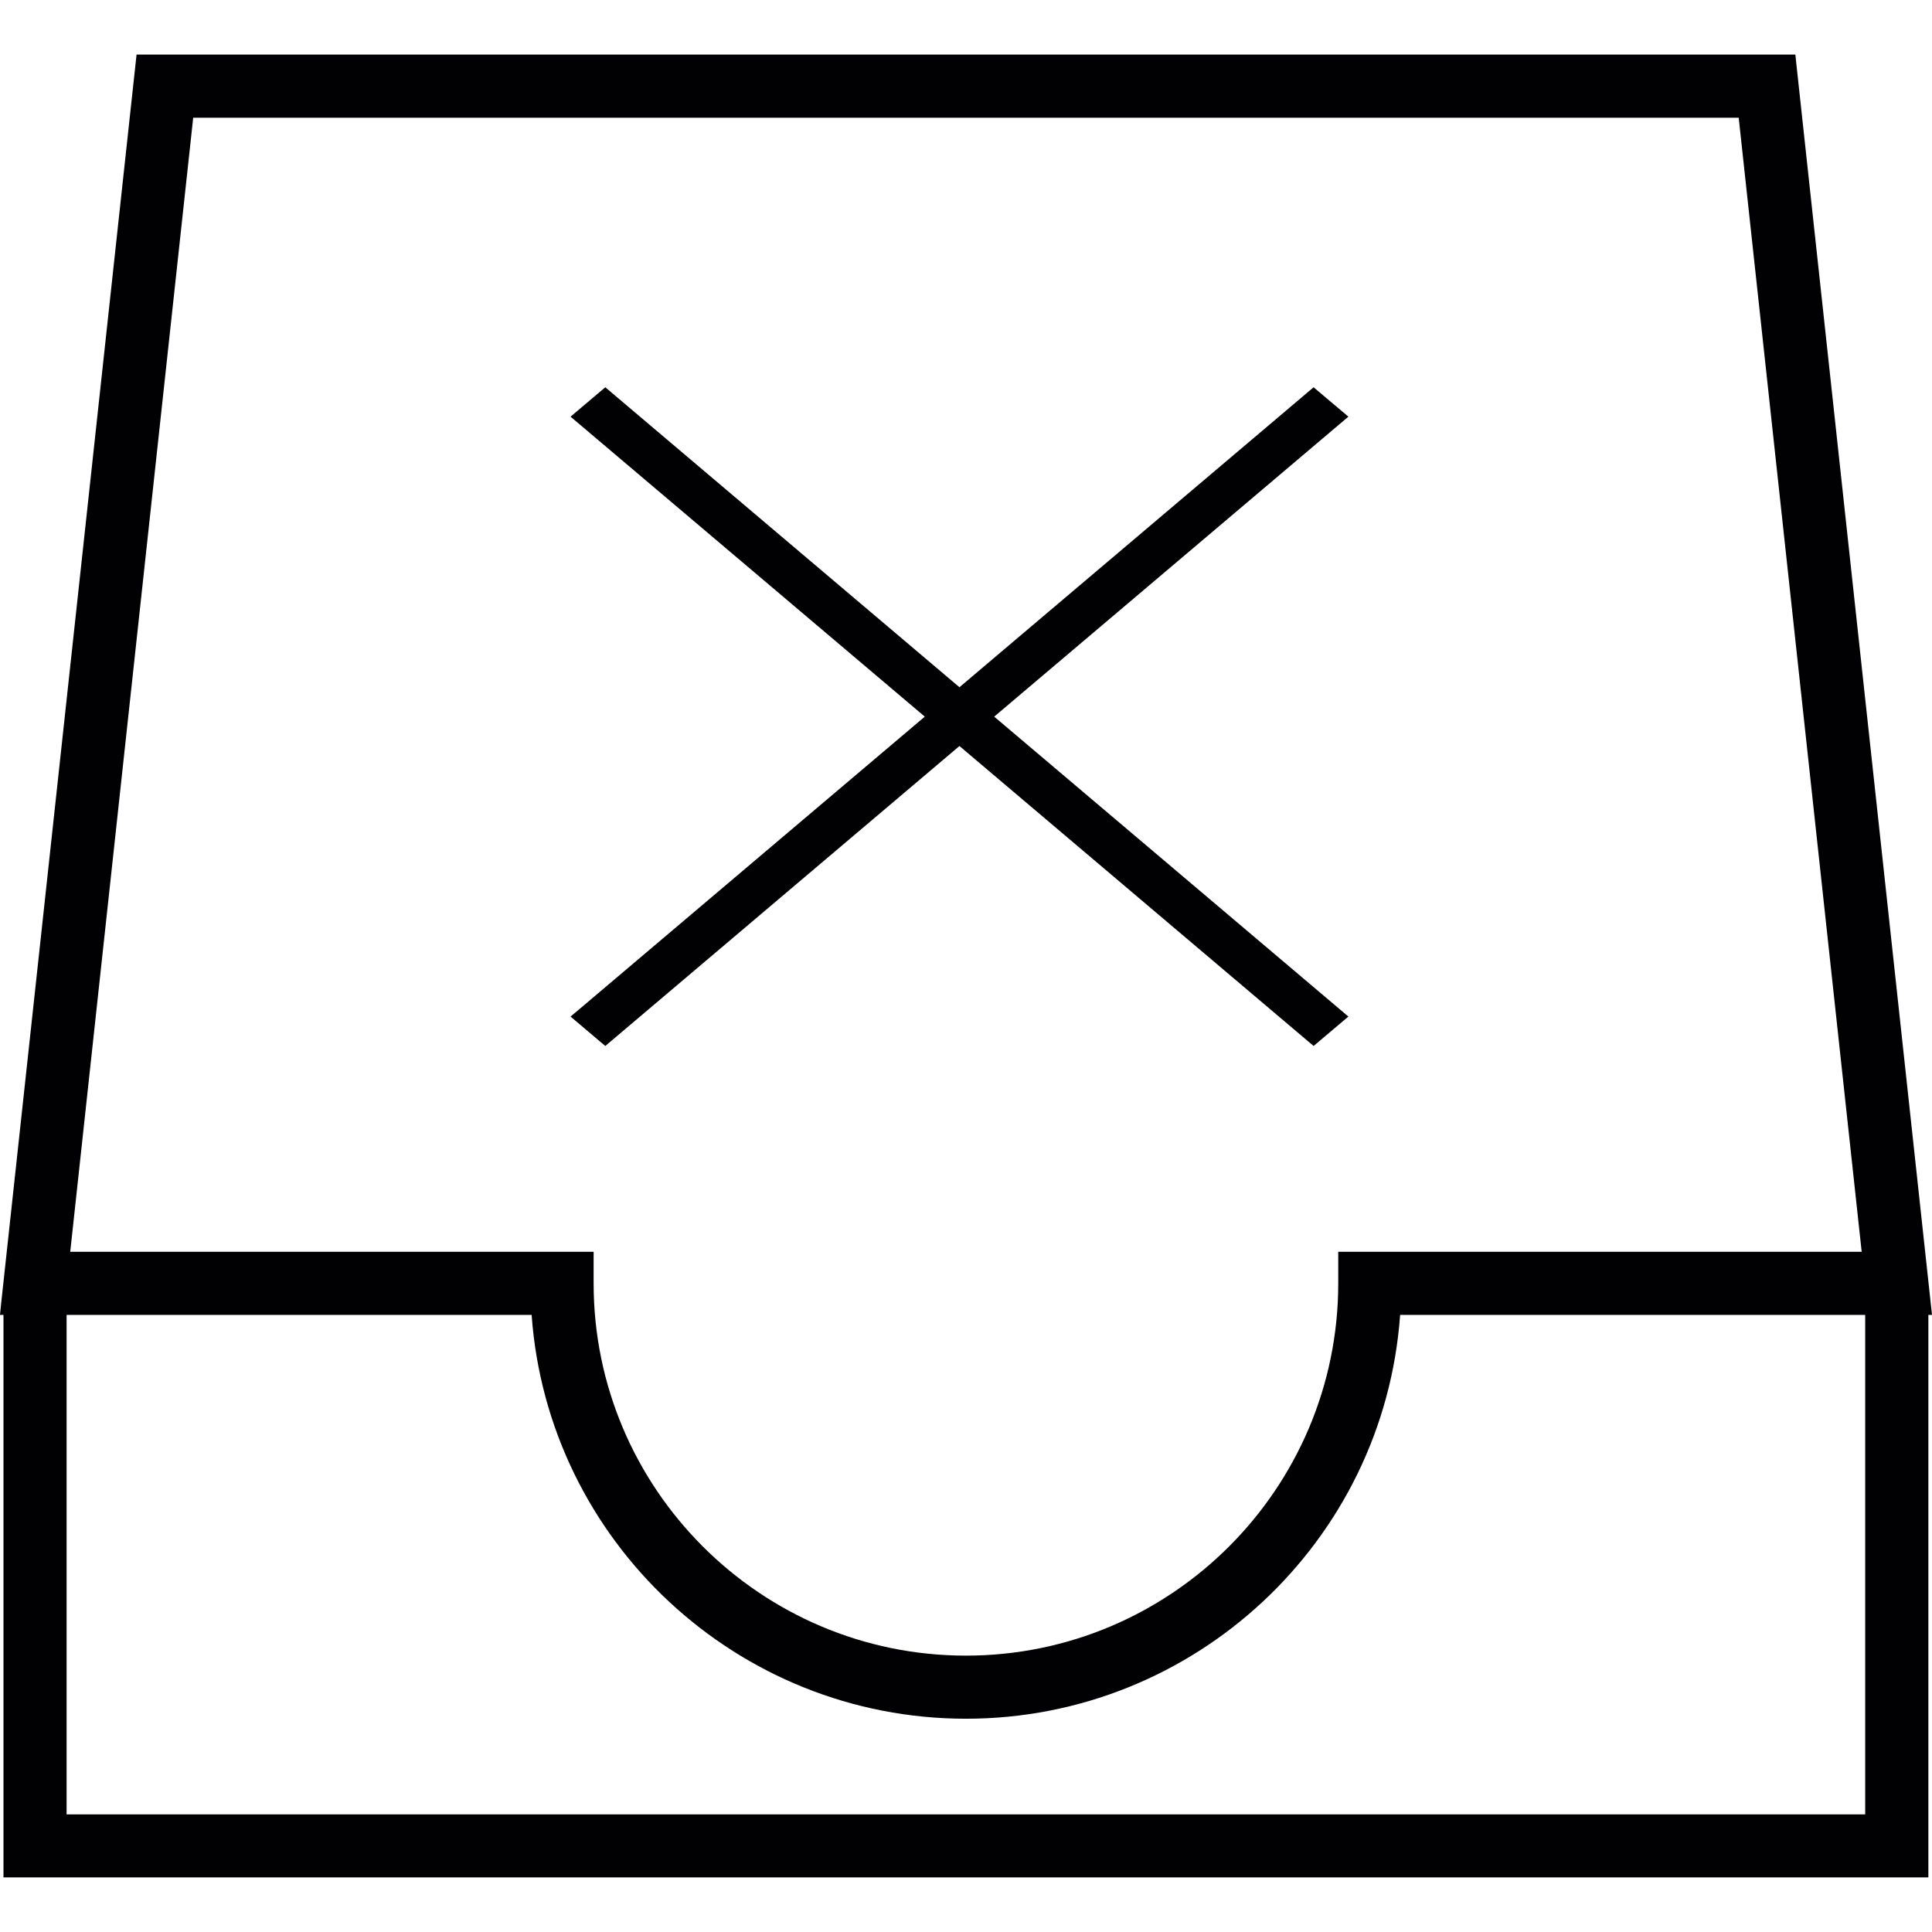
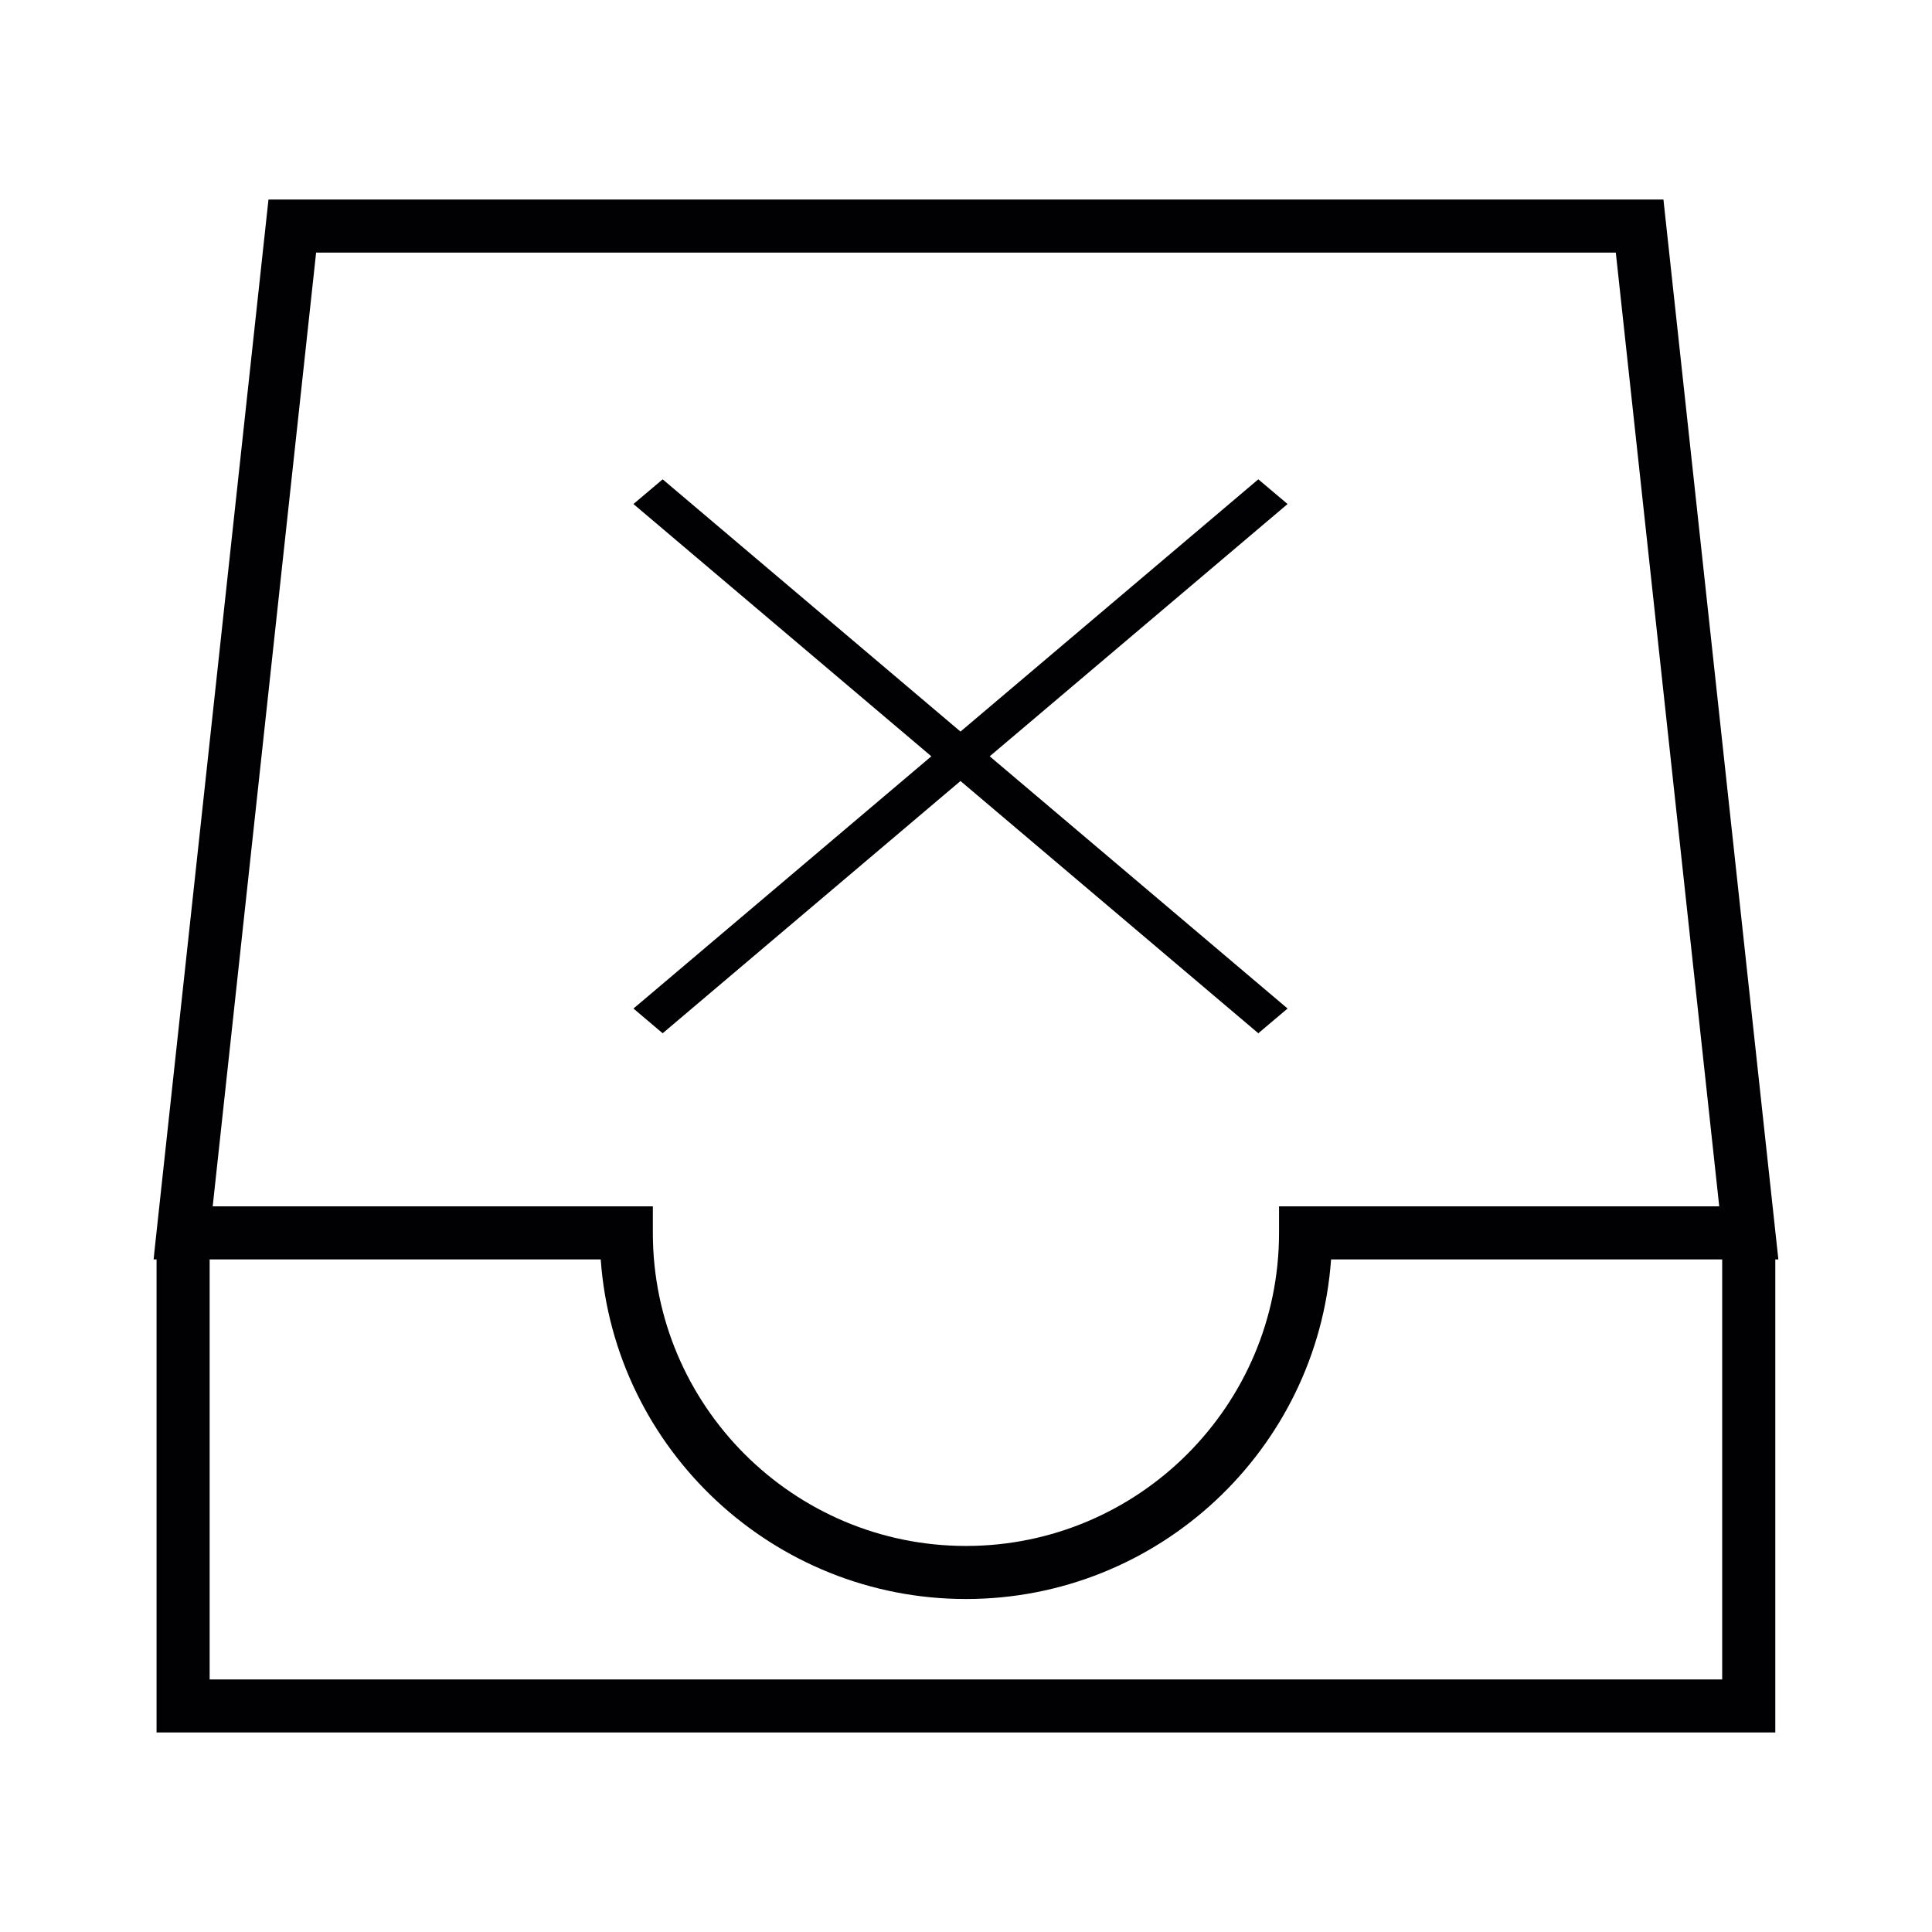
<svg xmlns="http://www.w3.org/2000/svg" height="800px" width="800px" version="1.1" id="Capa_1" viewBox="0 0 177.218 177.218" xml:space="preserve">
-   <g>
-     <g>
-       <polygon style="fill:#010002;" points="88.008,68.431 120.493,95.945 123.685,93.247 91.196,65.736 122.866,38.913     123.685,38.219 120.493,35.524 88.008,63.038 55.522,35.524 52.334,38.219 84.829,65.736 53.153,92.56 52.334,93.247     55.522,95.945   " />
-       <path style="fill:#010002;" d="M164.77,5.819l-0.086-0.812H12.526L0.1,119.609L0,120.614h0.319v51.596h176.566v-51.596h0.333    L164.77,5.819z M17.722,10.797h141.765l11.281,104.026h-48.014v2.895c0,18.828-15.317,34.149-34.149,34.149    c-18.835,0-34.153-15.321-34.153-34.149v-2.895H6.442L17.722,10.797z M171.094,166.427H6.109v-45.813h42.656    c1.492,20.804,18.9,37.041,39.84,37.041c20.936,0,38.34-16.234,39.825-37.041h42.66v45.813H171.094z" />
+   <defs id="defs2" />
+   <g id="g2" transform="matrix(0.840955,0,0,0.840955,14.09281,14.09323)">
+     <g id="g1">
+       <polygon style="fill:#010002" points="122.866,38.913 123.685,38.219 120.493,35.524 88.008,63.038 55.522,35.524 52.334,38.219 84.829,65.736 53.153,92.56 52.334,93.247 55.522,95.945 88.008,68.431 120.493,95.945 123.685,93.247 91.196,65.736 " id="polygon1" />
+       <path style="fill:#010002" d="M 164.77,5.819 164.684,5.007 H 12.526 L 0.1,119.609 0,120.614 h 0.319 v 51.596 h 176.566 v -51.596 h 0.333 z M 17.722,10.797 h 141.765 l 11.281,104.026 h -48.014 v 2.895 c 0,18.828 -15.317,34.149 -34.149,34.149 -18.835,0 -34.153,-15.321 -34.153,-34.149 v -2.895 H 6.442 Z m 153.372,155.63 H 6.109 v -45.813 h 42.656 c 1.492,20.804 18.9,37.041 39.84,37.041 20.936,0 38.34,-16.234 39.825,-37.041 h 42.66 v 45.813 z" id="path1" />
    </g>
  </g>
</svg>
